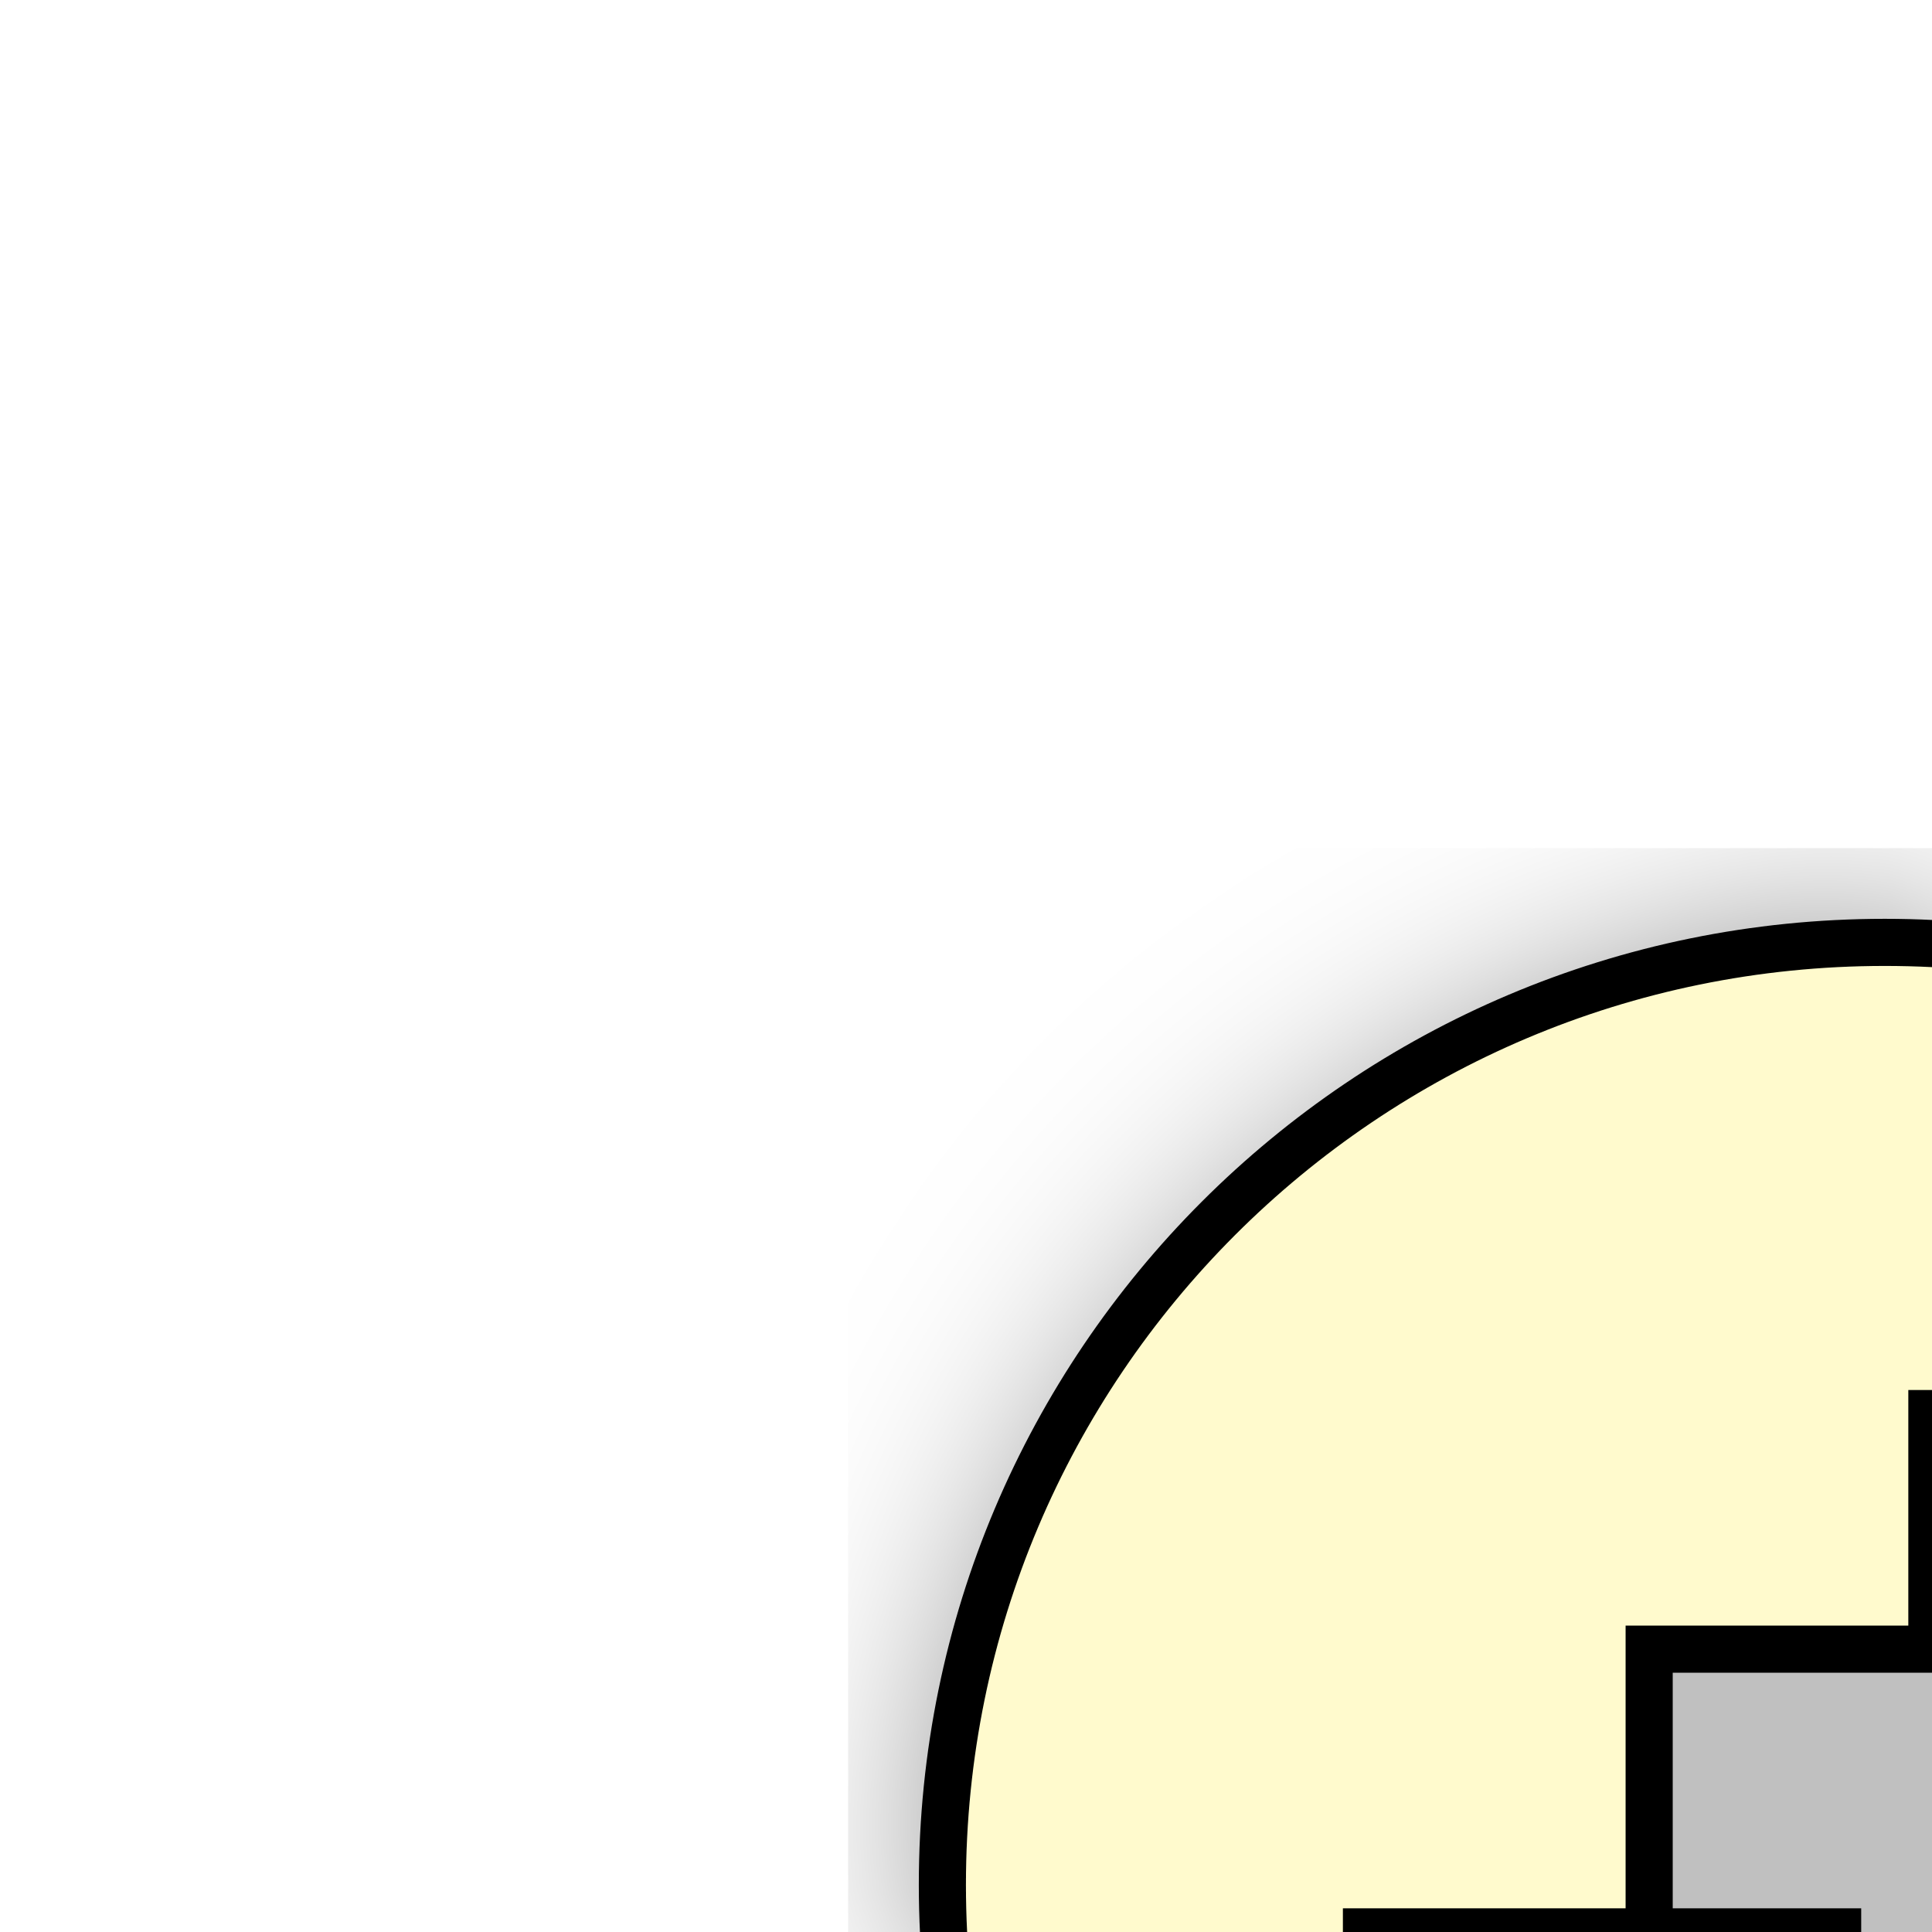
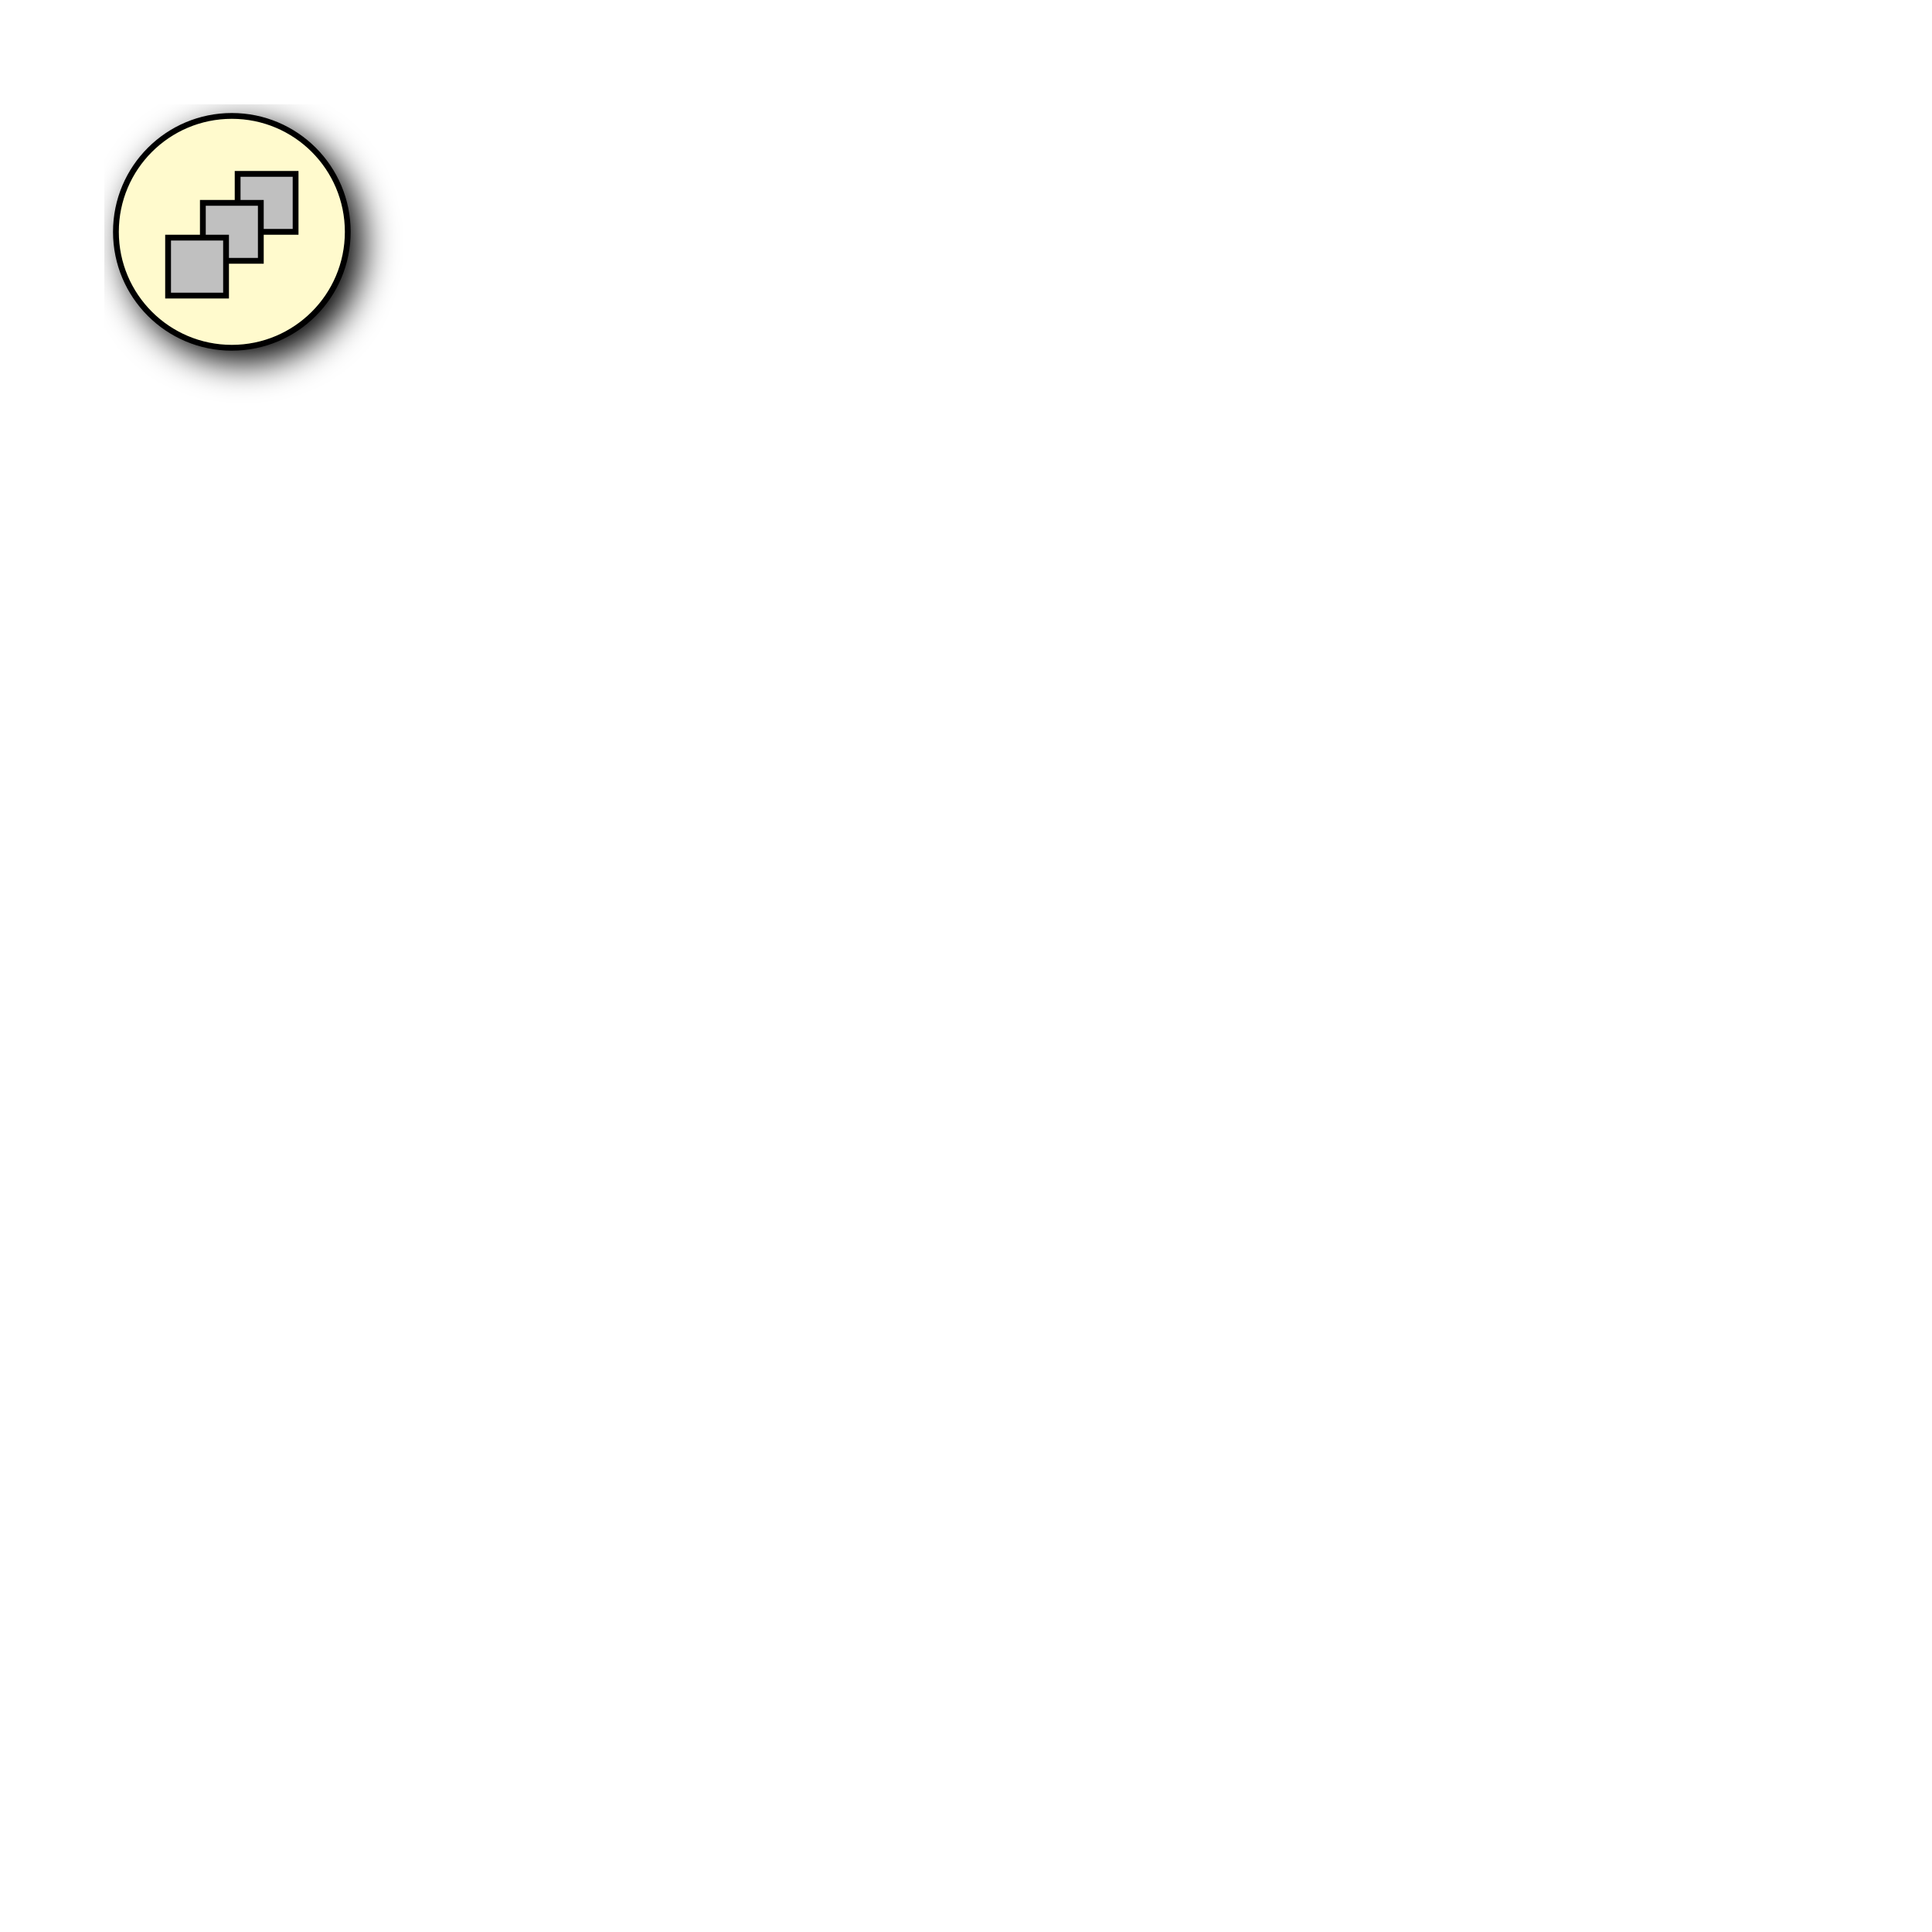
- <svg xmlns="http://www.w3.org/2000/svg" width="100%" height="100%">
+ <svg xmlns="http://www.w3.org/2000/svg" width="200px" height="200px" viewBox="0 0 200 200">
  <defs>
-     <linearGradient id="complex" x1="0%" y1="0%" x2="0%" y2="100%">
-       <stop offset="0%" style="stop-color:rgb(255,255,255);stop-opacity:1" />
-       <stop offset="100%" style="stop-color:rgb(245,210,255);stop-opacity:1" />
-     </linearGradient>
-     <linearGradient id="element" x1="0%" y1="0%" x2="0%" y2="100%">
-       <stop offset="0%" style="stop-color:rgb(255,255,255);stop-opacity:1" />
-       <stop offset="100%" style="stop-color:rgb(200,200,255);stop-opacity:1" />
-     </linearGradient>
-     <filter id="dropshadow" height="130%">
+     <filter id="dropshadow" height="150%" width="150%">
      <feGaussianBlur in="SourceAlpha" stdDeviation="3" />
      <feOffset dx="2" dy="2" result="offsetblur" />
      <feMerge>
        <feMergeNode />
        <feMergeNode in="SourceGraphic" />
      </feMerge>
    </filter>
  </defs>
  <g class="sequence" transform="scale(.6)">
    <circle cx="40" cy="40" r="20" stroke="black" stroke-width="1" fill="LemonChiffon" filter="url(#dropshadow)" />
    <rect x="41" y="30" height="10" width="10" stroke="black" stroke-width="1" fill="silver" />
    <rect x="35" y="35" height="10" width="10" stroke="black" stroke-width="1" fill="silver" />
    <rect x="29" y="41" height="10" width="10" stroke="black" stroke-width="1" fill="silver" />
  </g>
</svg>
